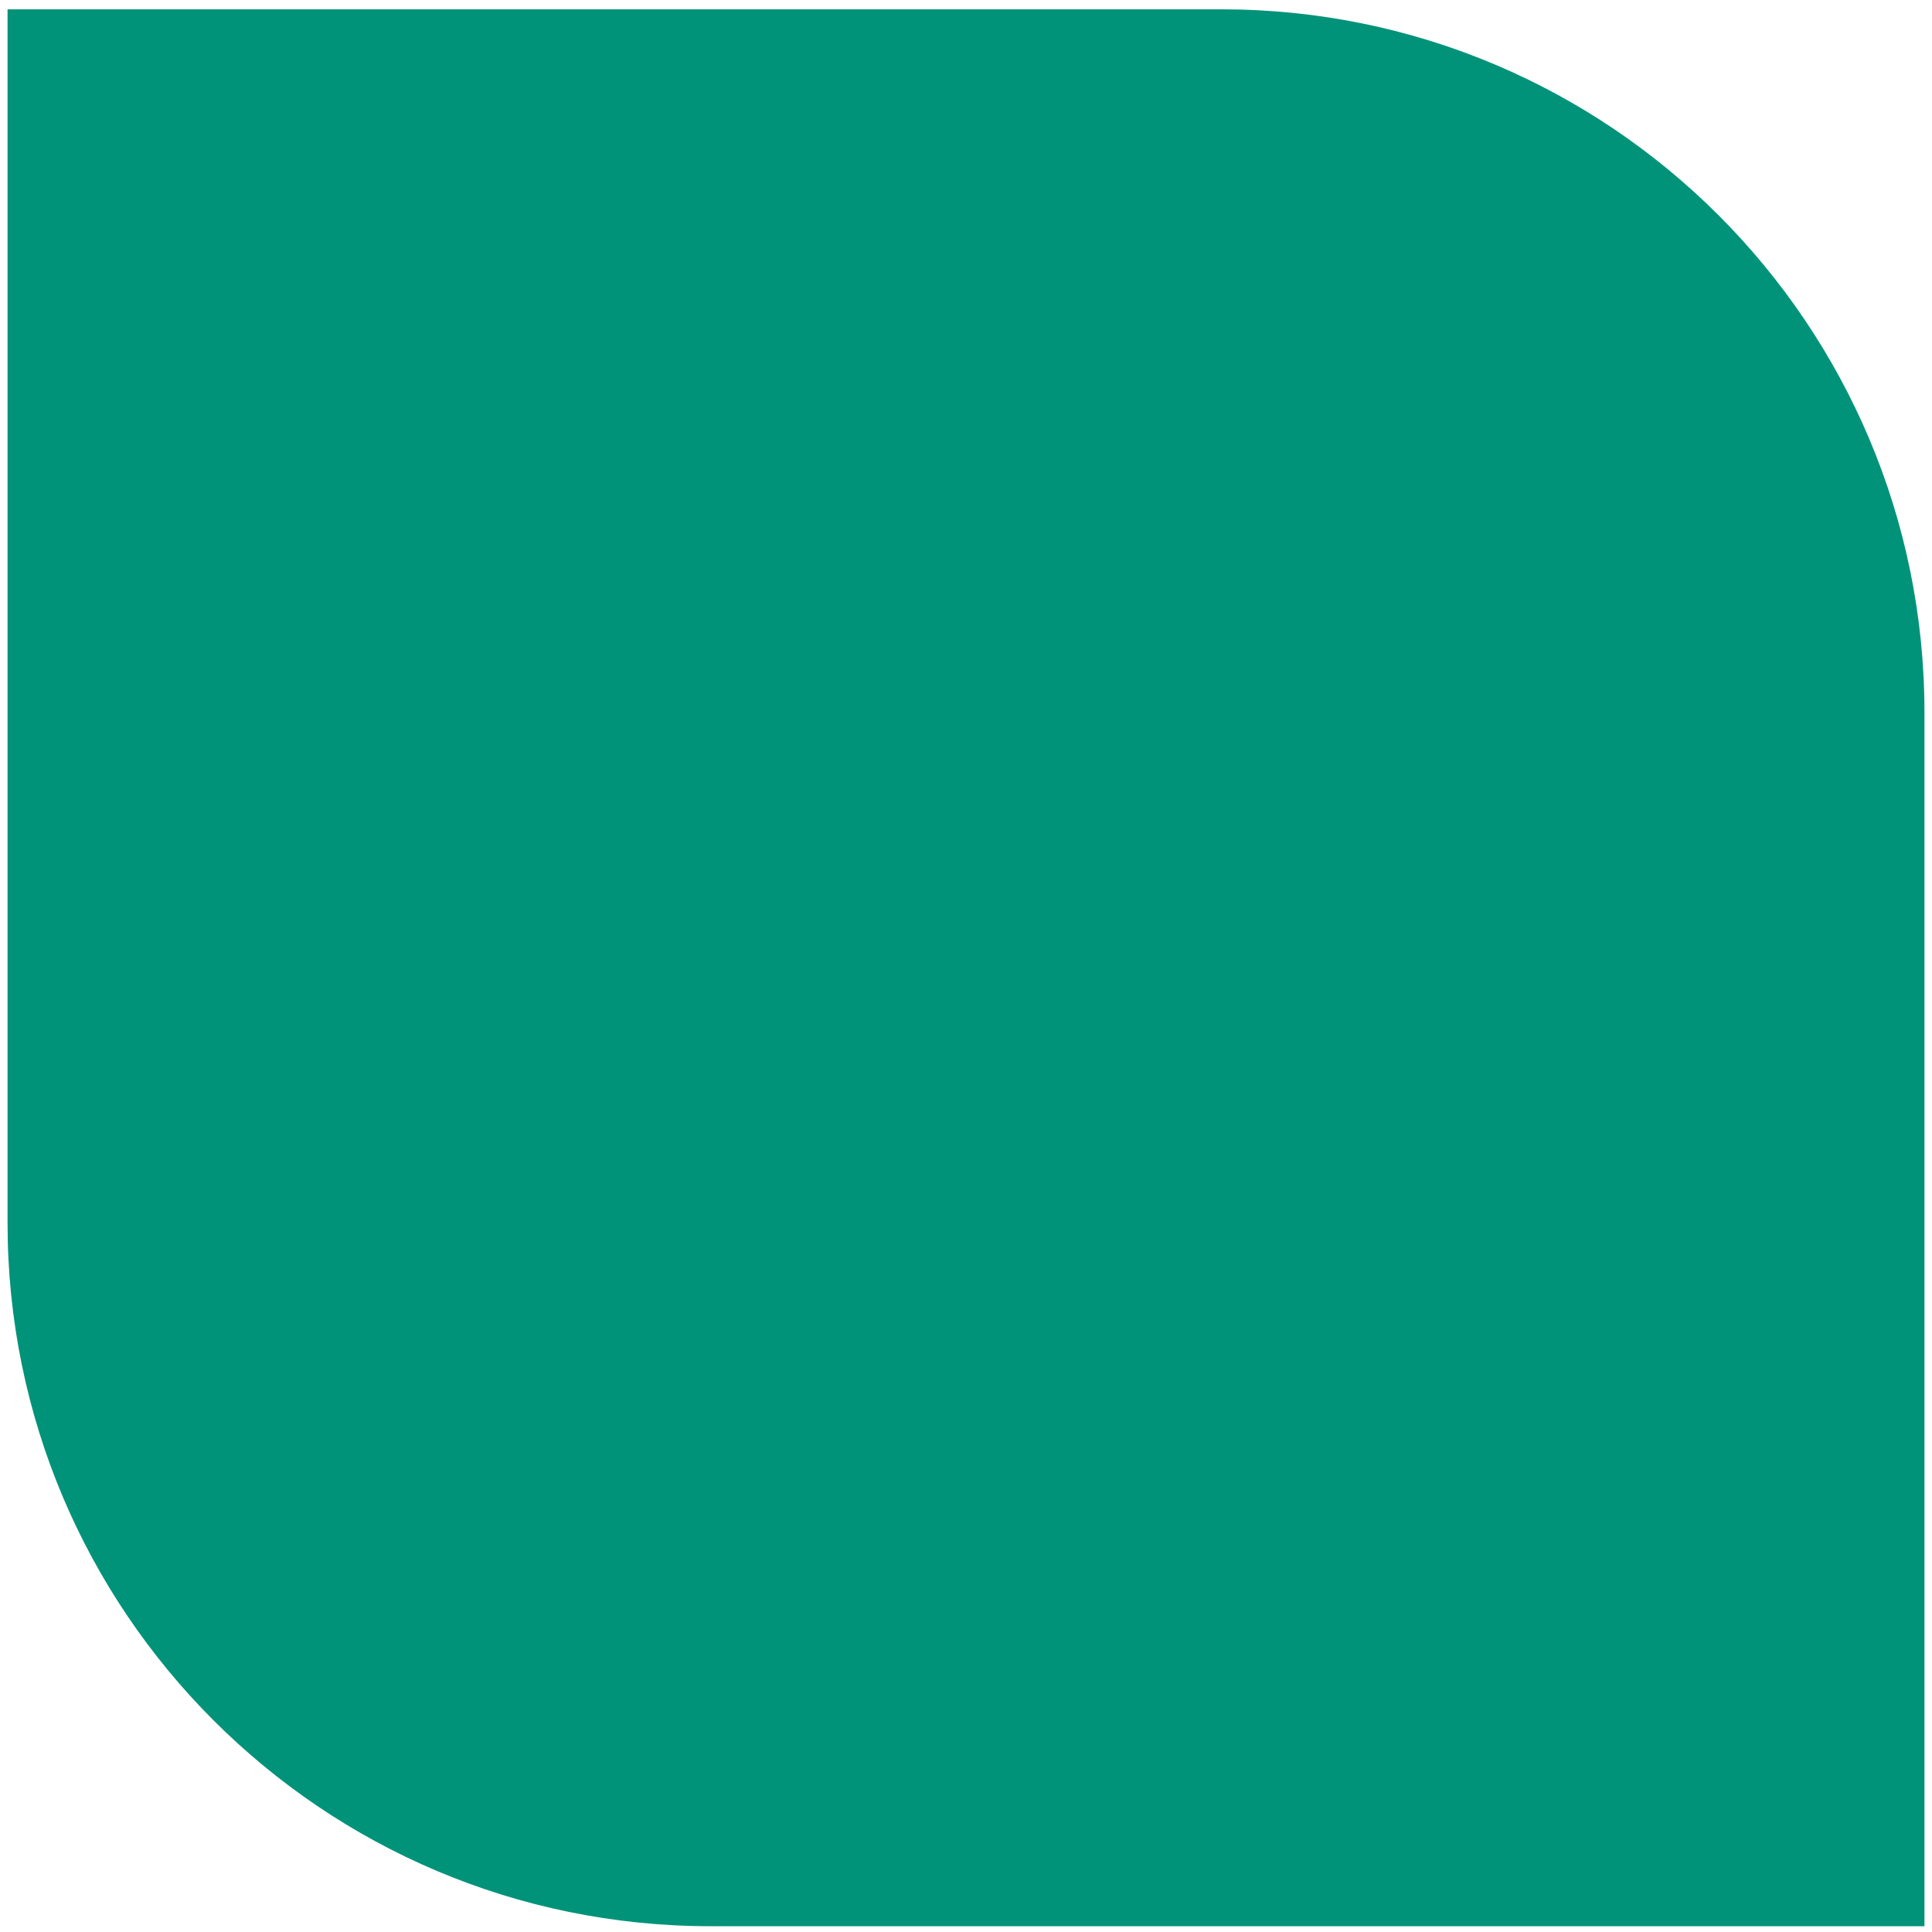
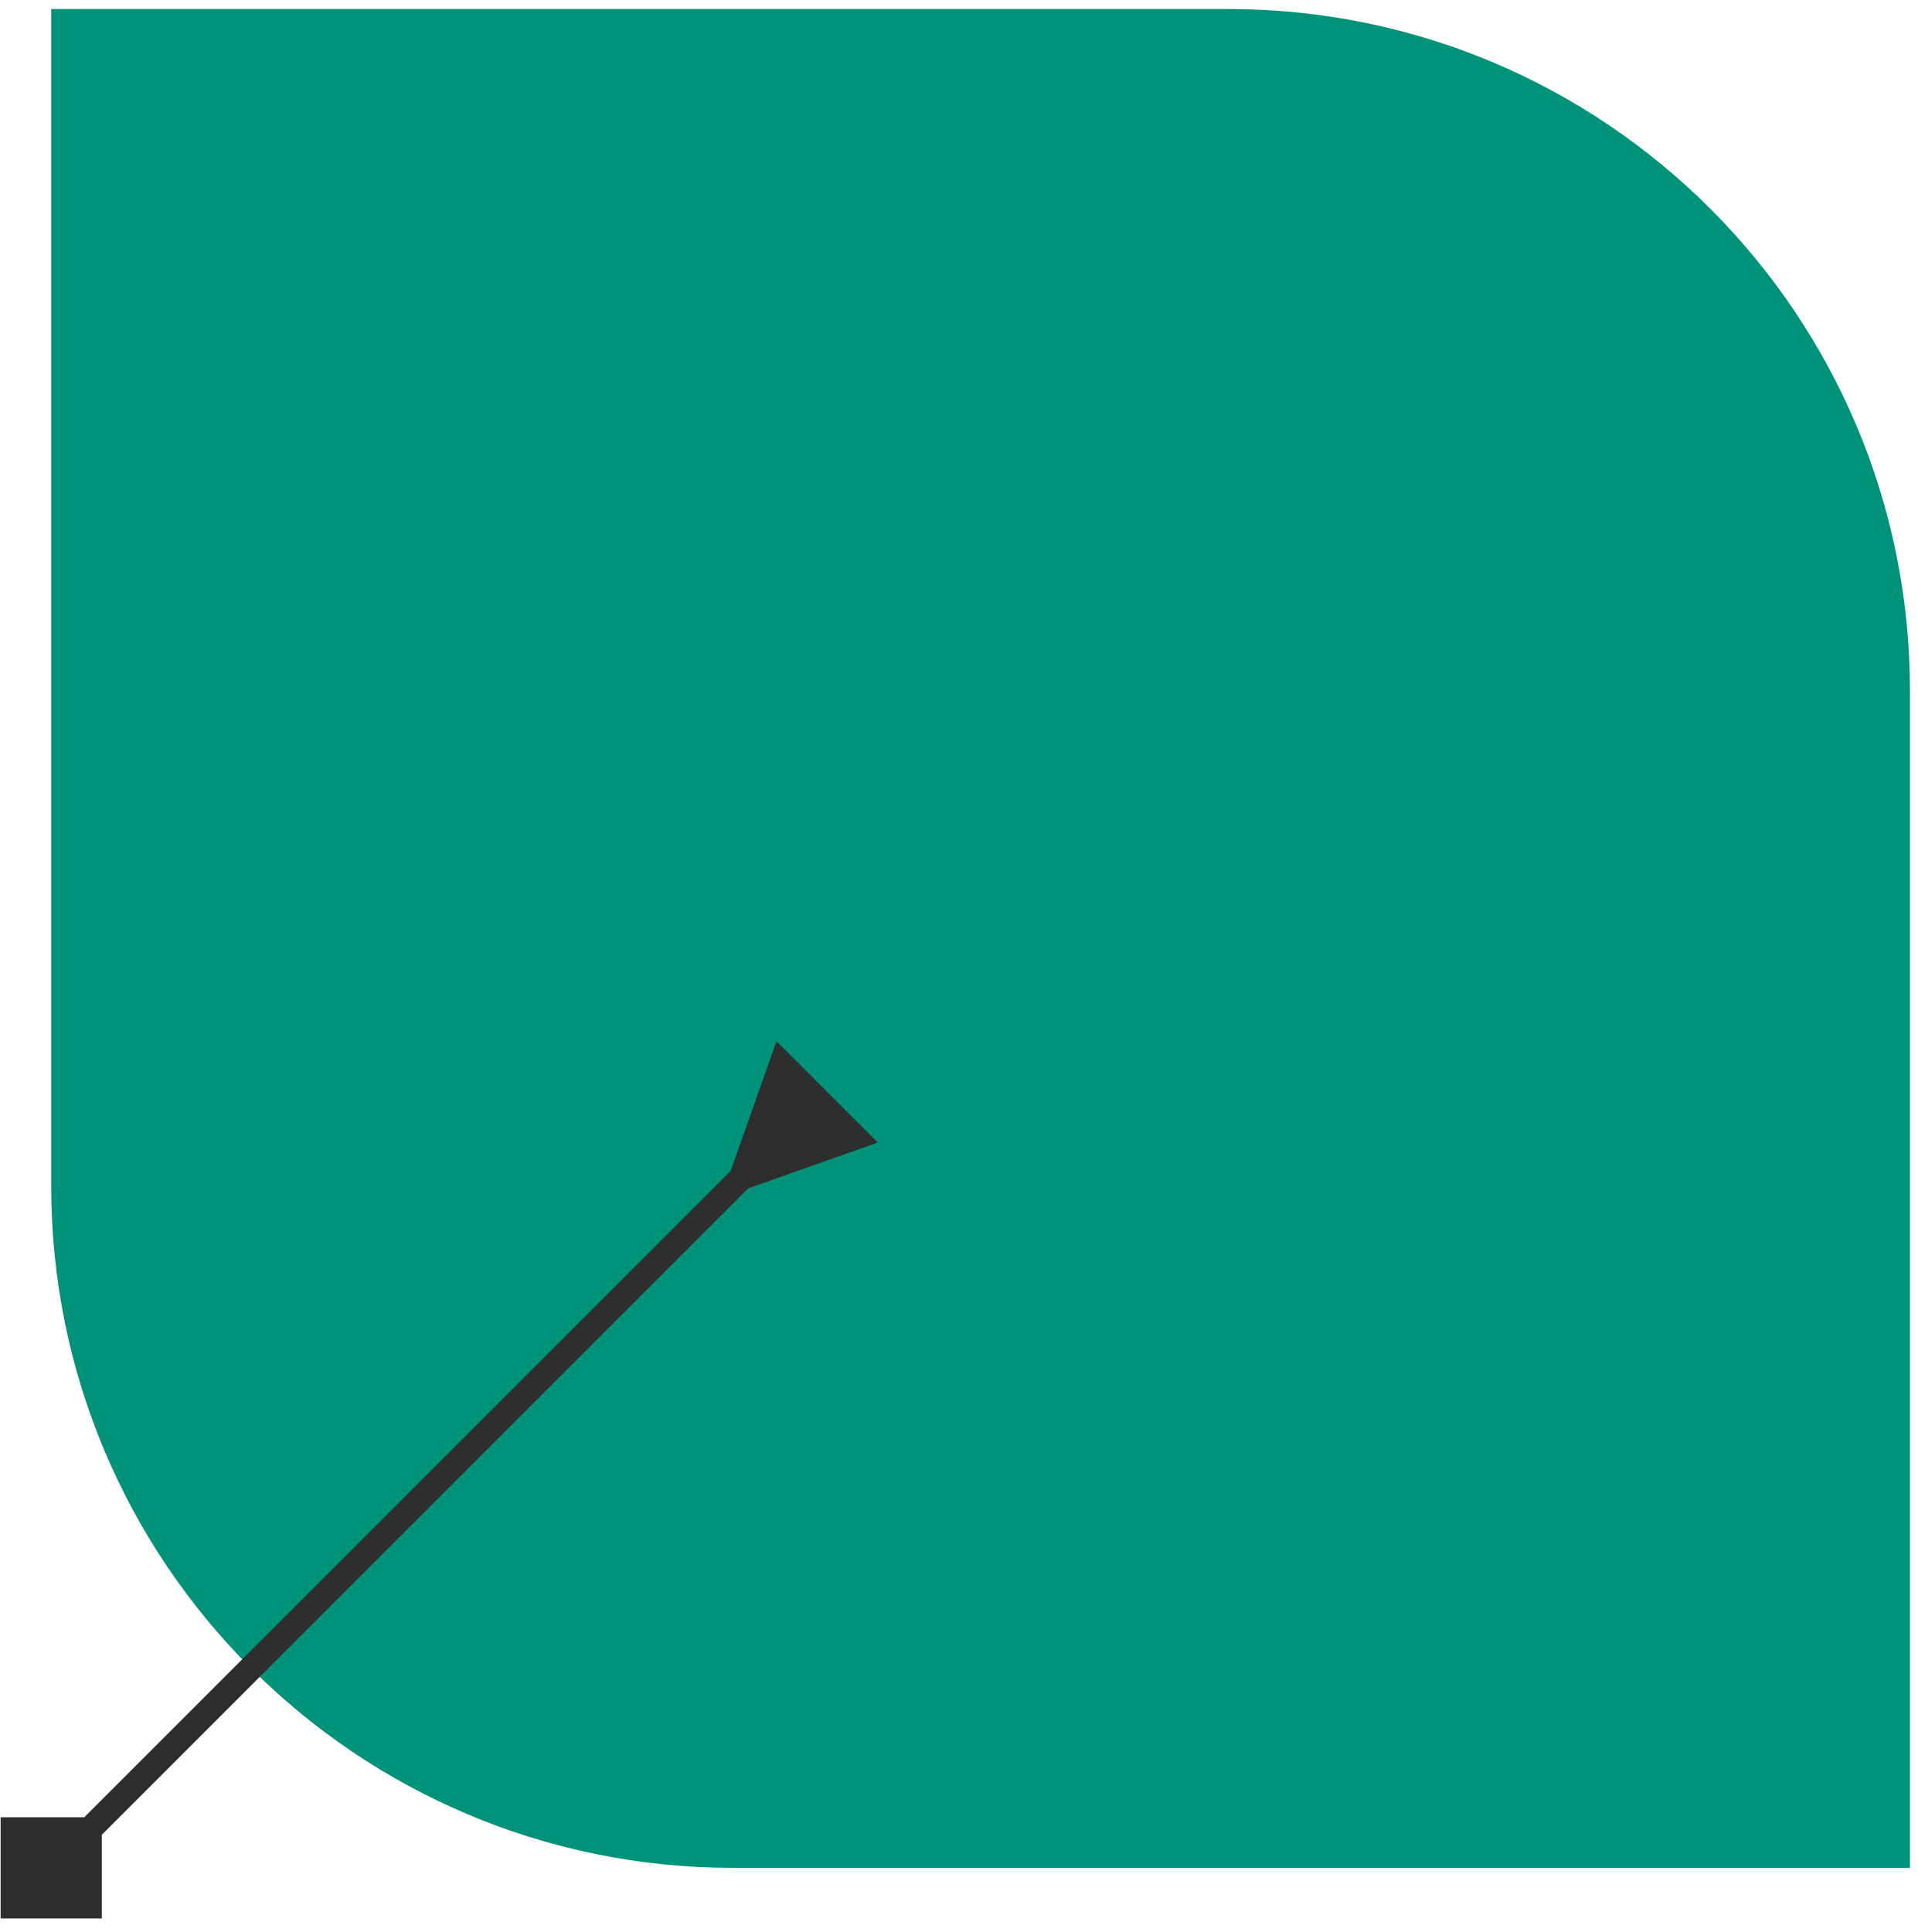
- <svg xmlns="http://www.w3.org/2000/svg" width="128" height="128" viewBox="0 0 128 128" fill="none">
-   <path d="M0.5 0.617H80.921C106.646 0.617 127.5 21.471 127.5 47.196V127.617H47.079C21.354 127.617 0.5 106.763 0.5 81.038V0.617Z" fill="#009379" />
+ <svg xmlns="http://www.w3.org/2000/svg" width="131" height="132" viewBox="0 0 131 132" fill="none">
+   <path d="M3.5 0.617H83.921C109.646 0.617 130.5 21.471 130.5 47.196V127.617H50.079C24.354 127.617 3.5 106.763 3.5 81.038V0.617Z" fill="#009379" />
+   <path d="M0.042 131.075L6.957 131.075L6.957 124.16L0.042 124.16L0.042 131.075ZM51.123 81.192L59.97 78.062L53.055 71.147L49.925 79.994L51.123 81.192ZM4.099 128.216L51.722 80.593L50.524 79.395L2.901 127.018L4.099 128.216Z" fill="#2D2D2D" />
</svg>
